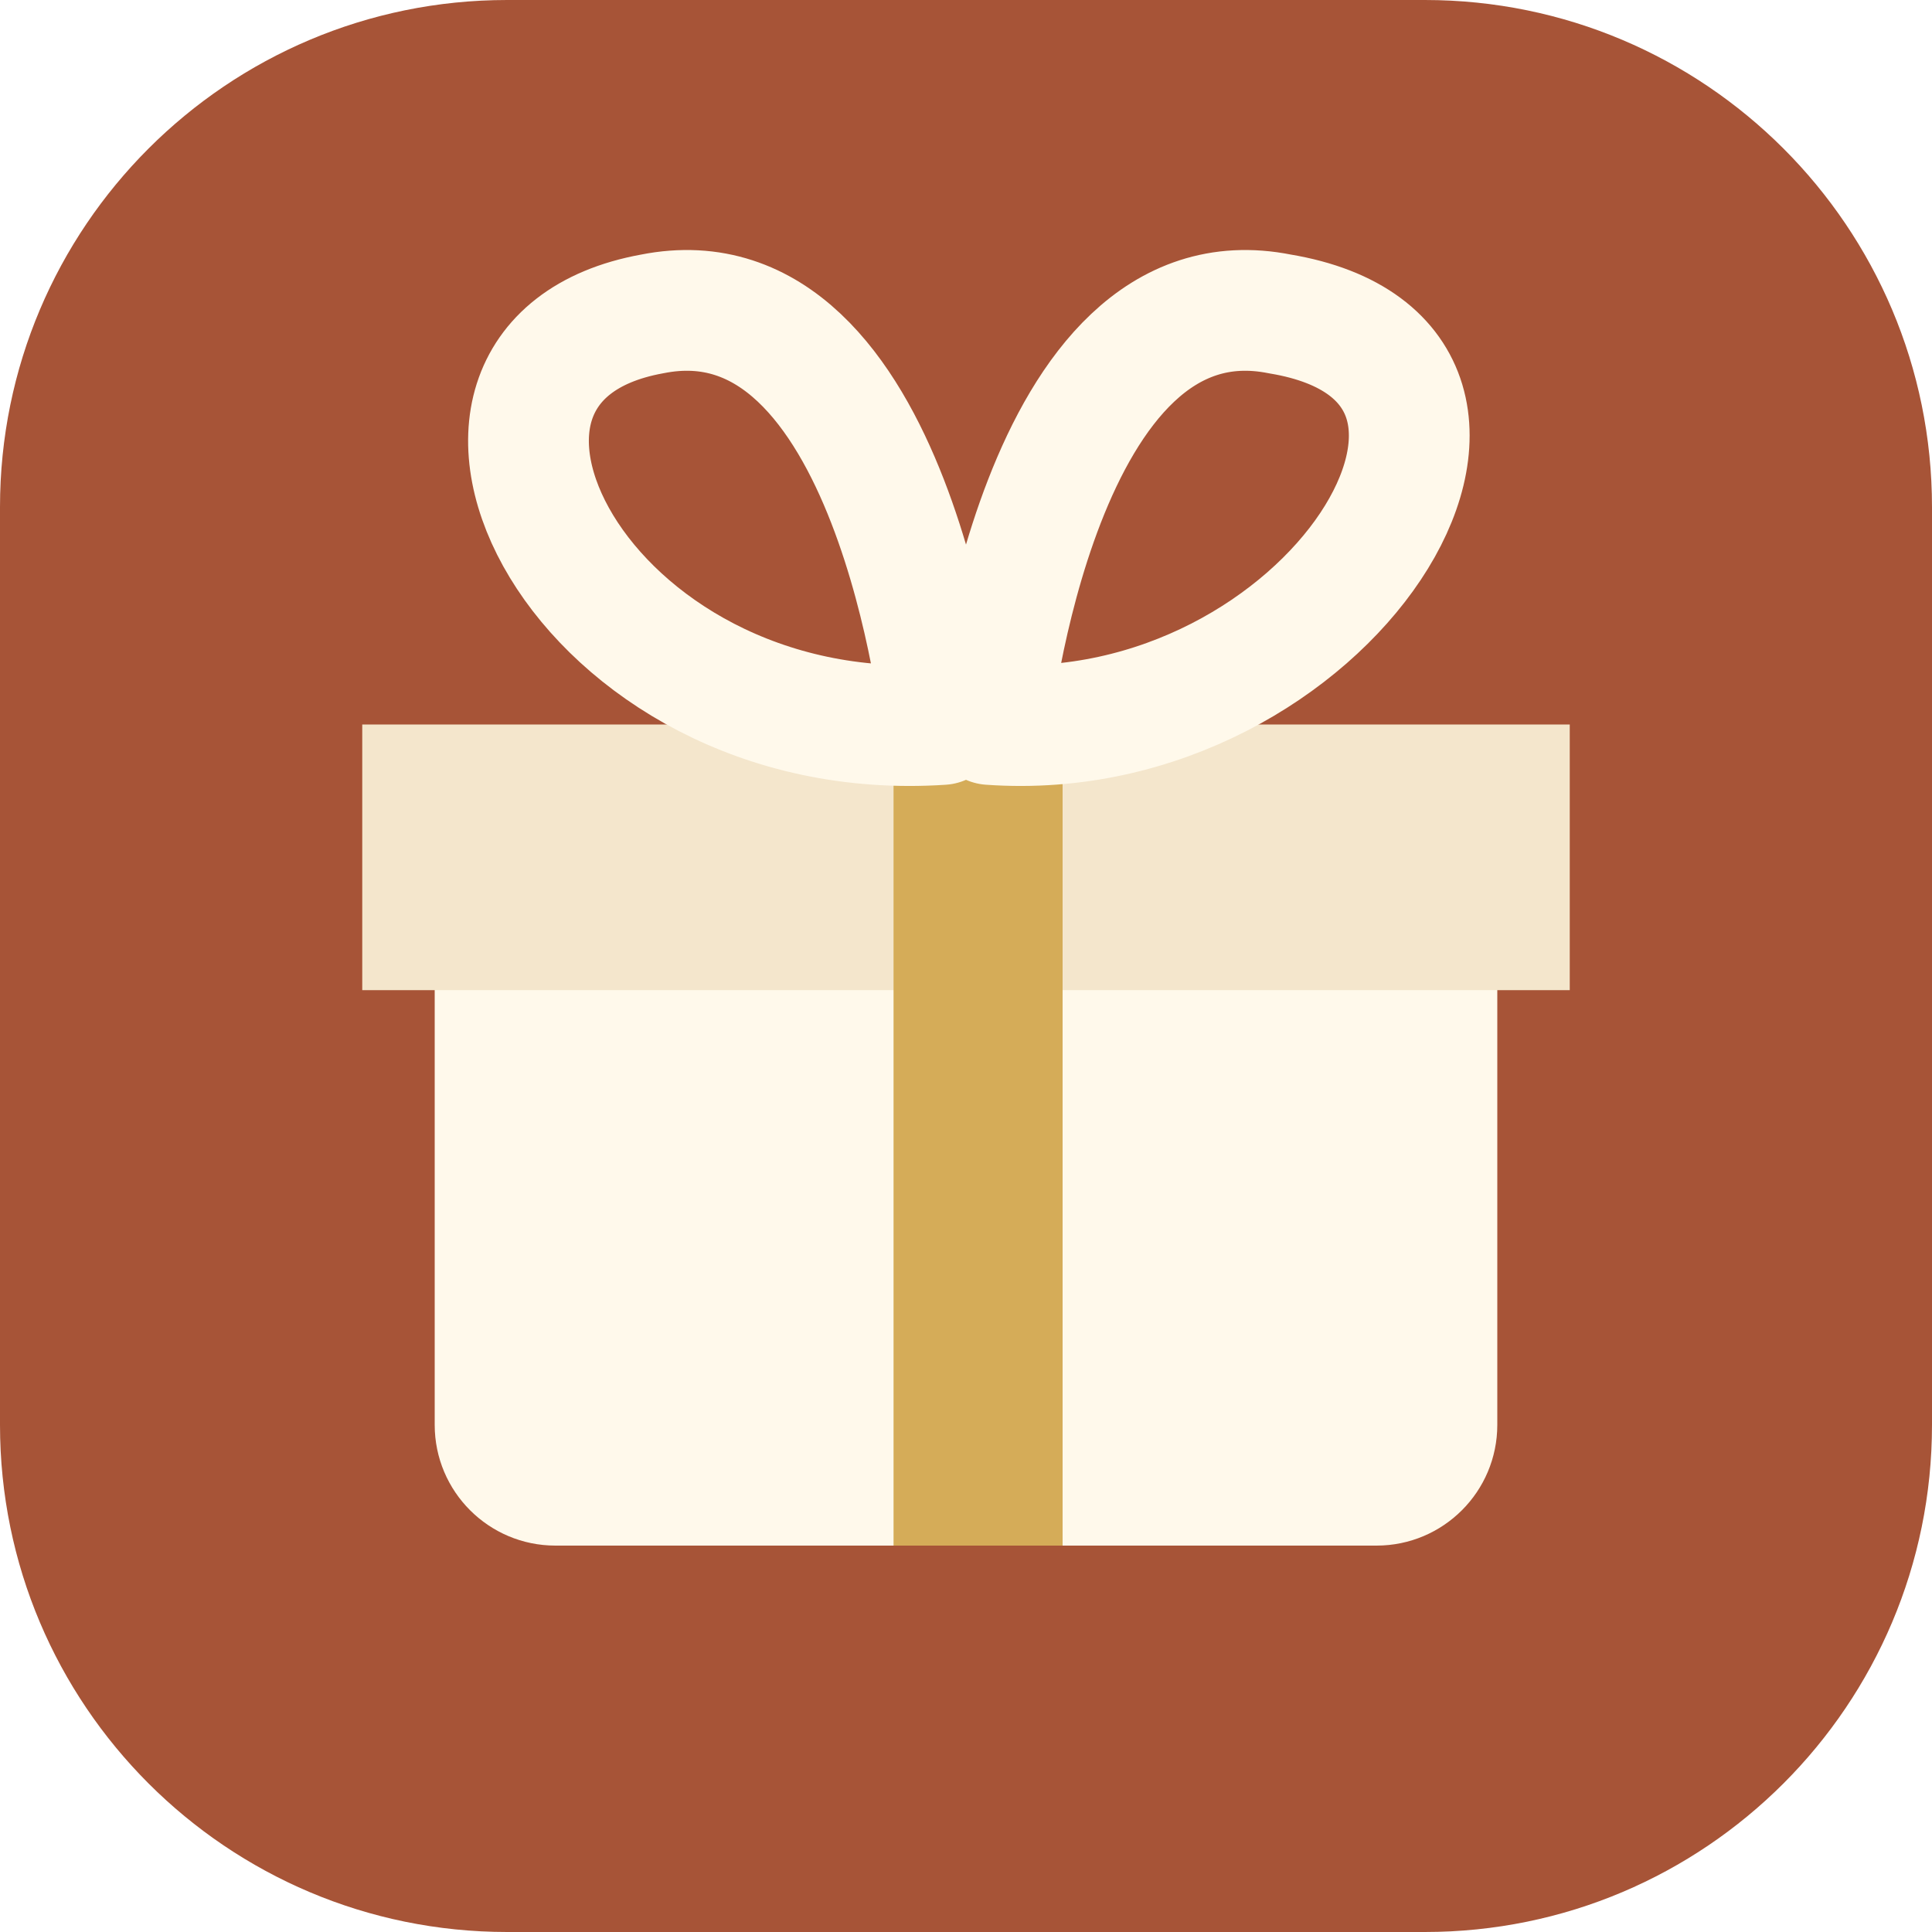
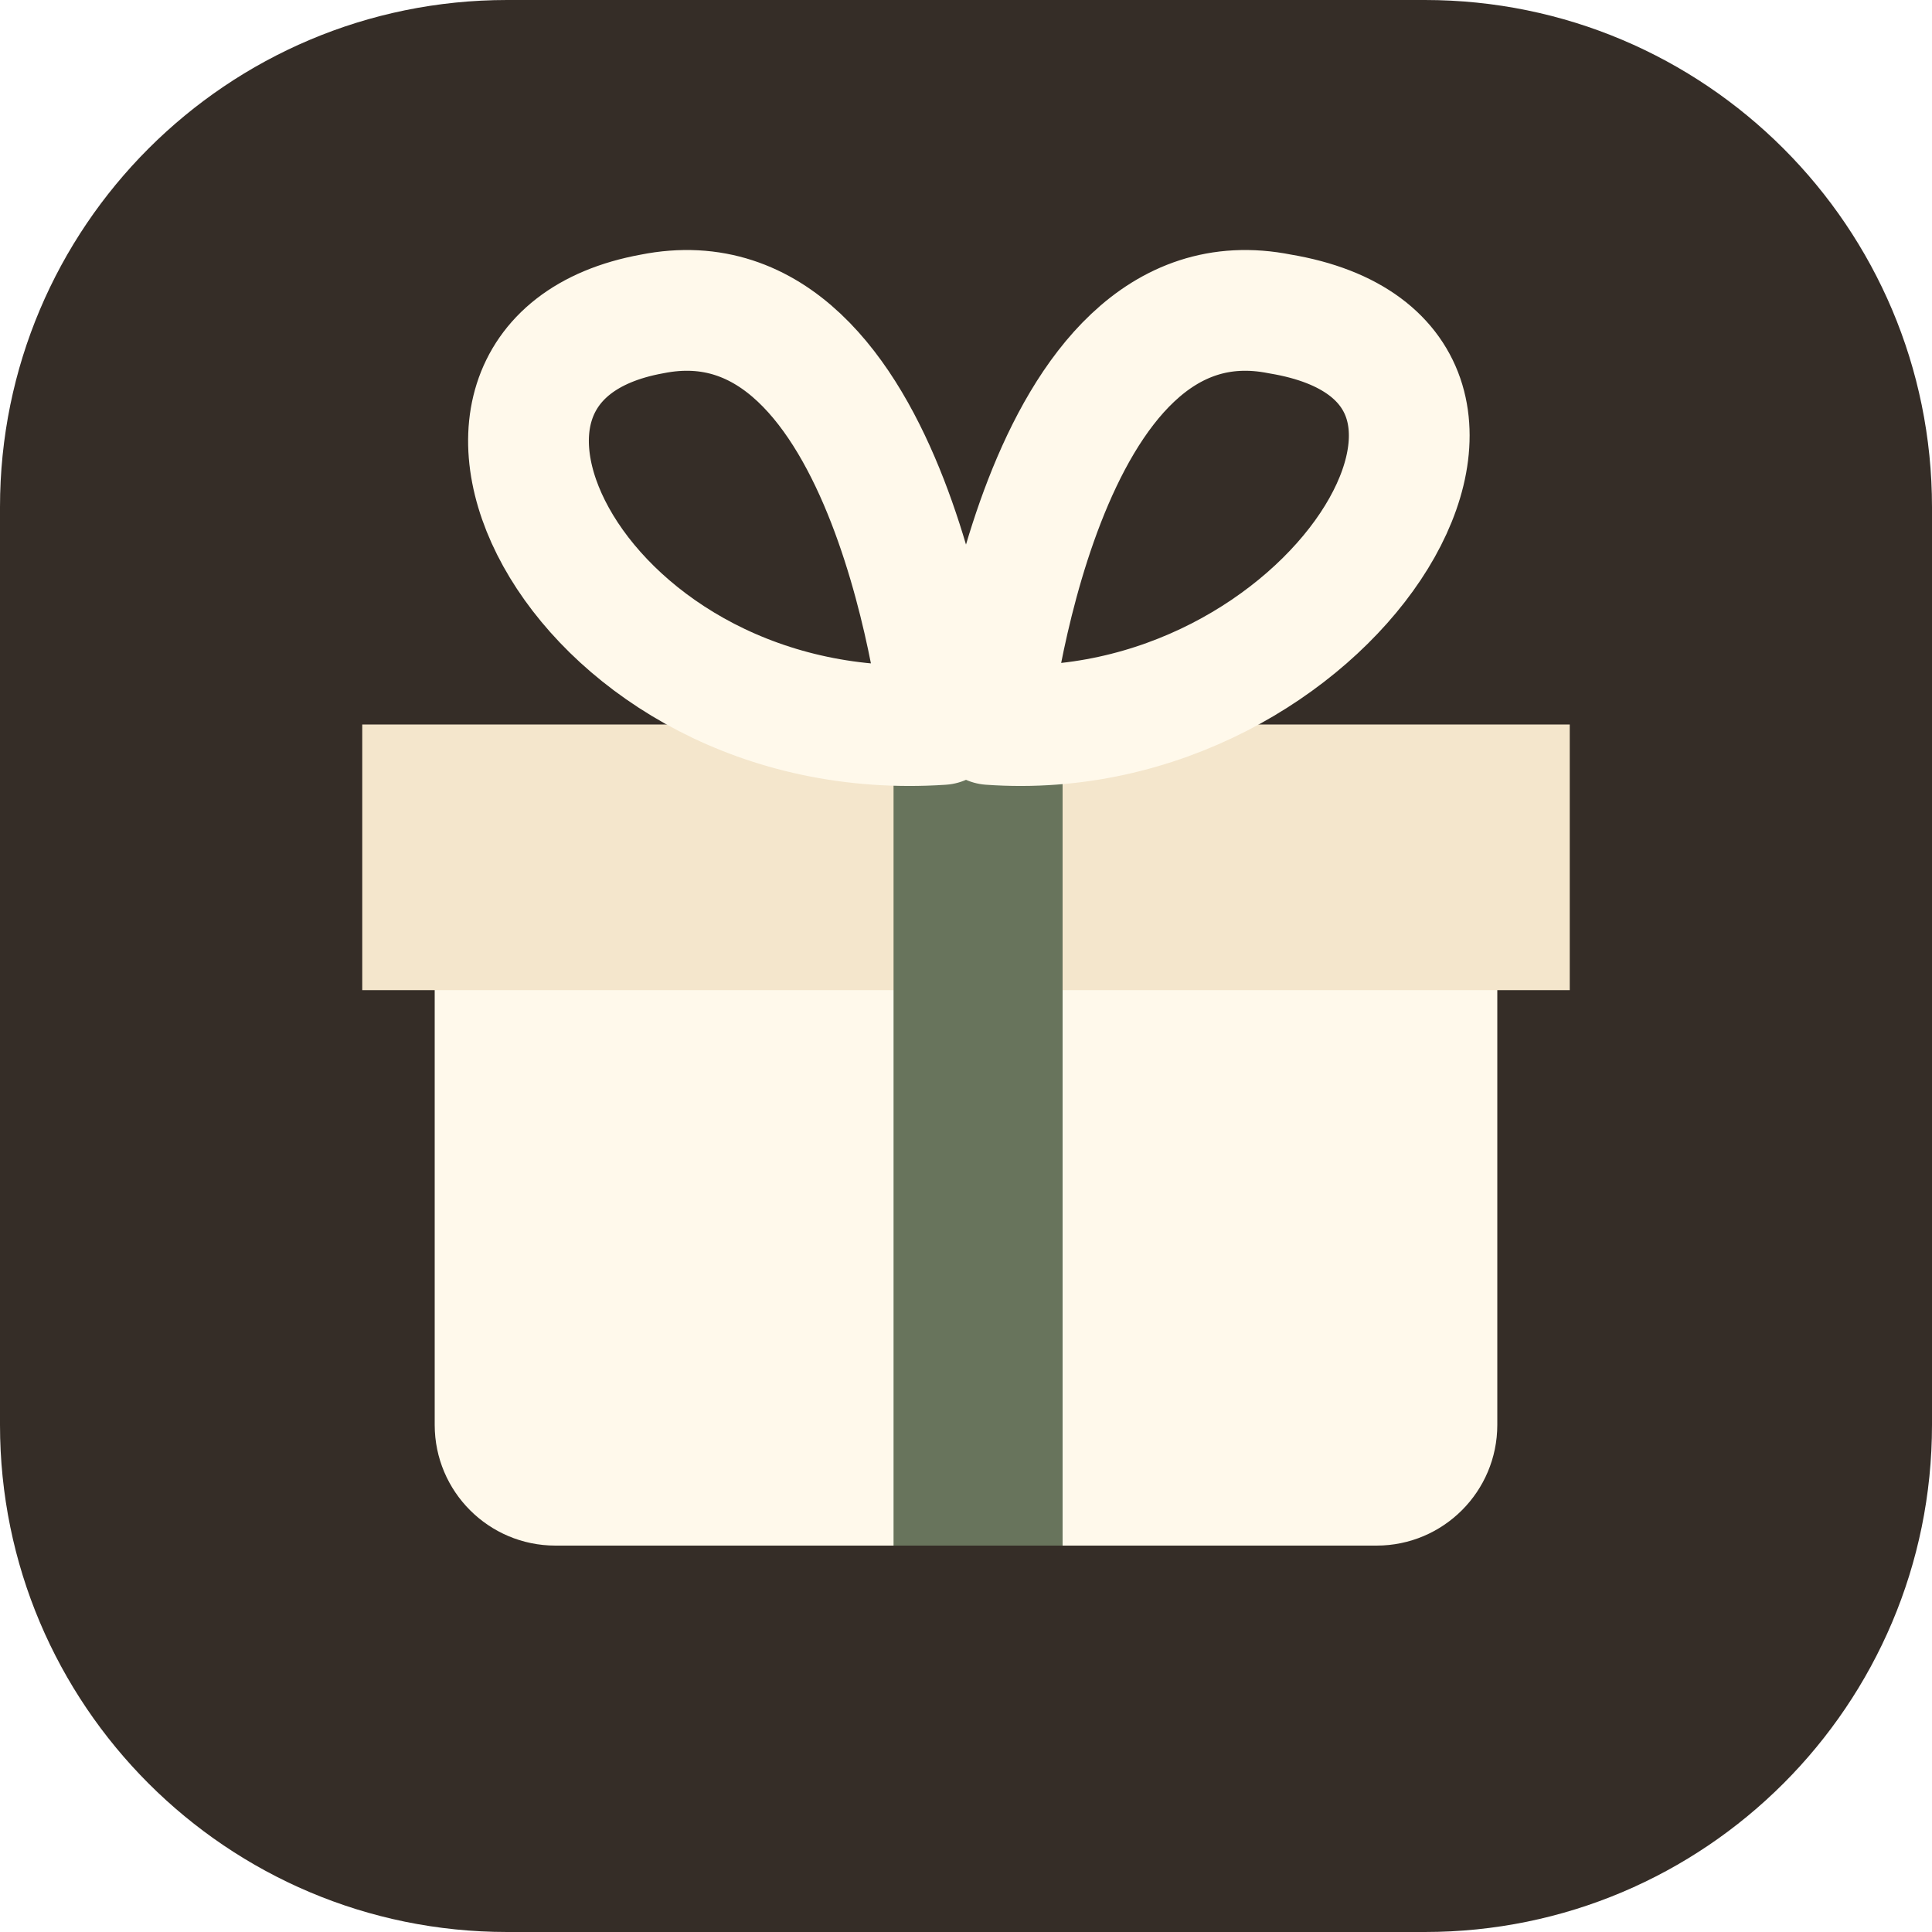
<svg xmlns="http://www.w3.org/2000/svg" viewBox="0 0 80 80">
-   <rect width="80" height="80" rx="21" fill="#A75437" />
+   <rect width="80" height="80" rx="21" fill="#352D27" />
  <rect x="18" y="33" width="44" height="31" rx="5" fill="#FFF9EB" />
  <path d="M15 30h50v11H15z" fill="#F4E6CC" />
-   <path d="M37 29v35h7V29z" fill="#D5AC58" />
+   <path d="M37 29v35h7V29z" fill="#68745C" />
  <path d="M39 30c-15 1-23-15-12-17 10-2 12 17 12 17Zm2 0c14 1 24-15 12-17-10-2-12 17-12 17Z" fill="none" stroke="#FFF9EB" stroke-width="5" stroke-linejoin="round" />
</svg>
